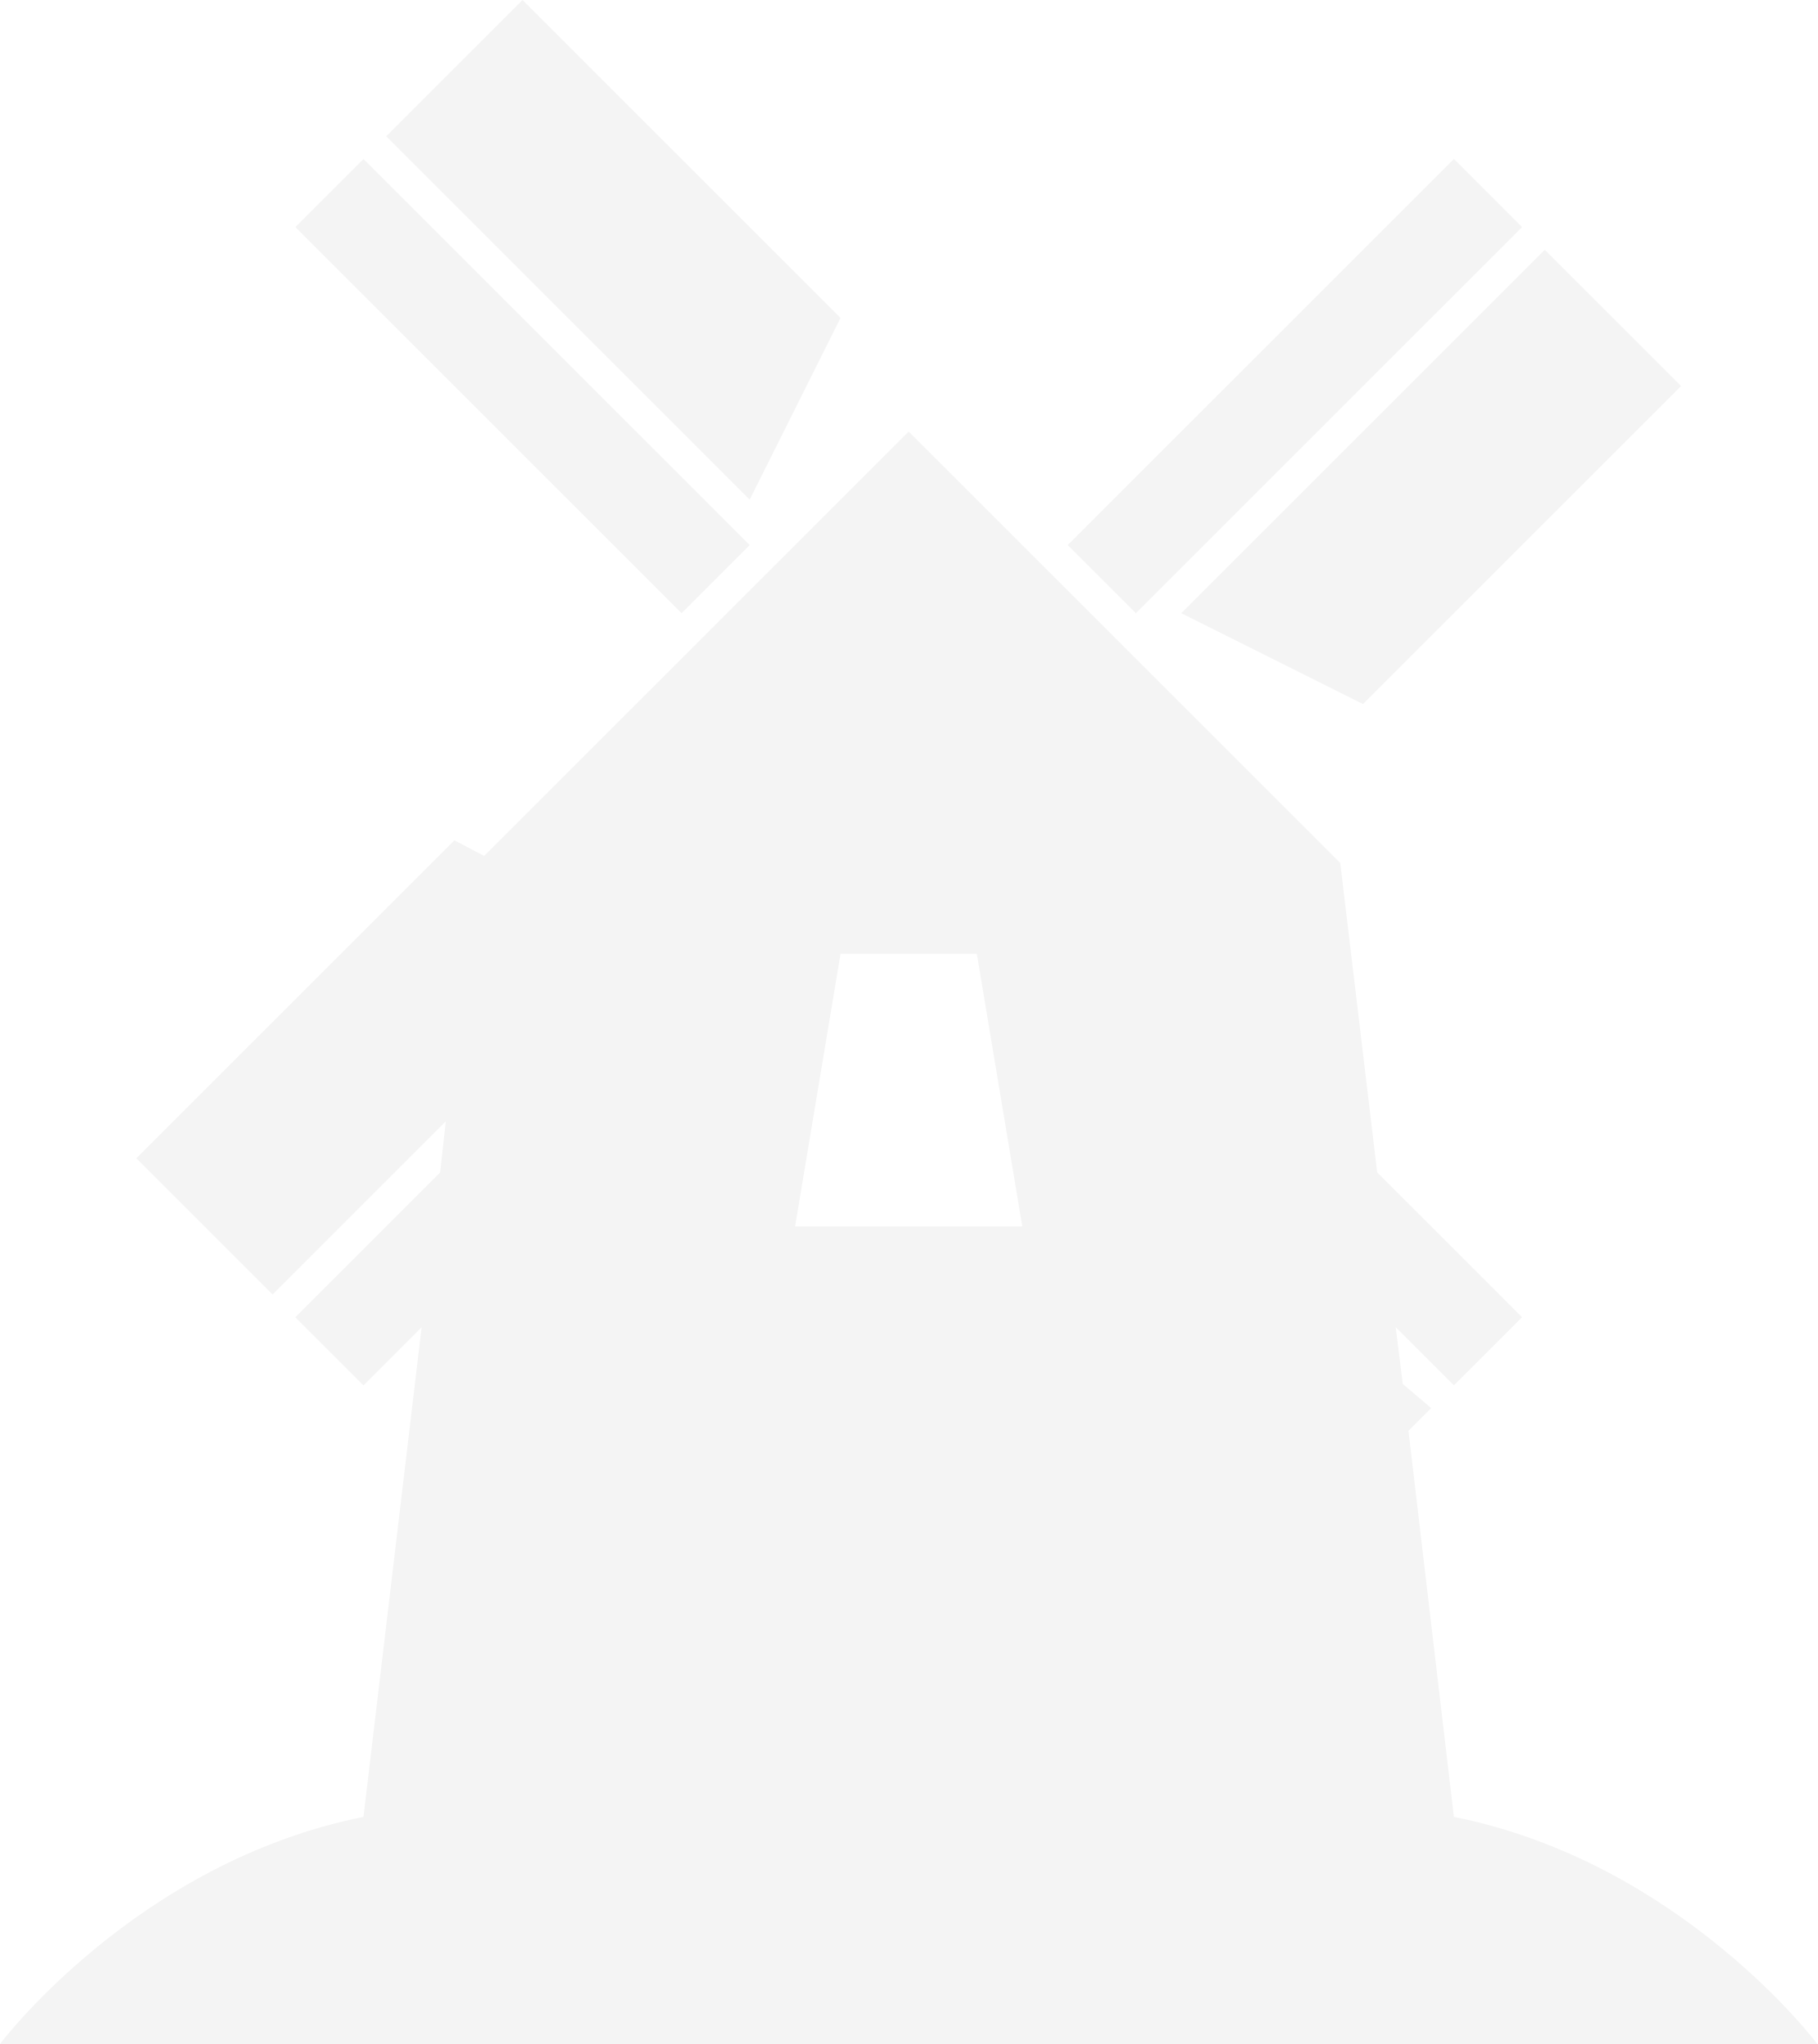
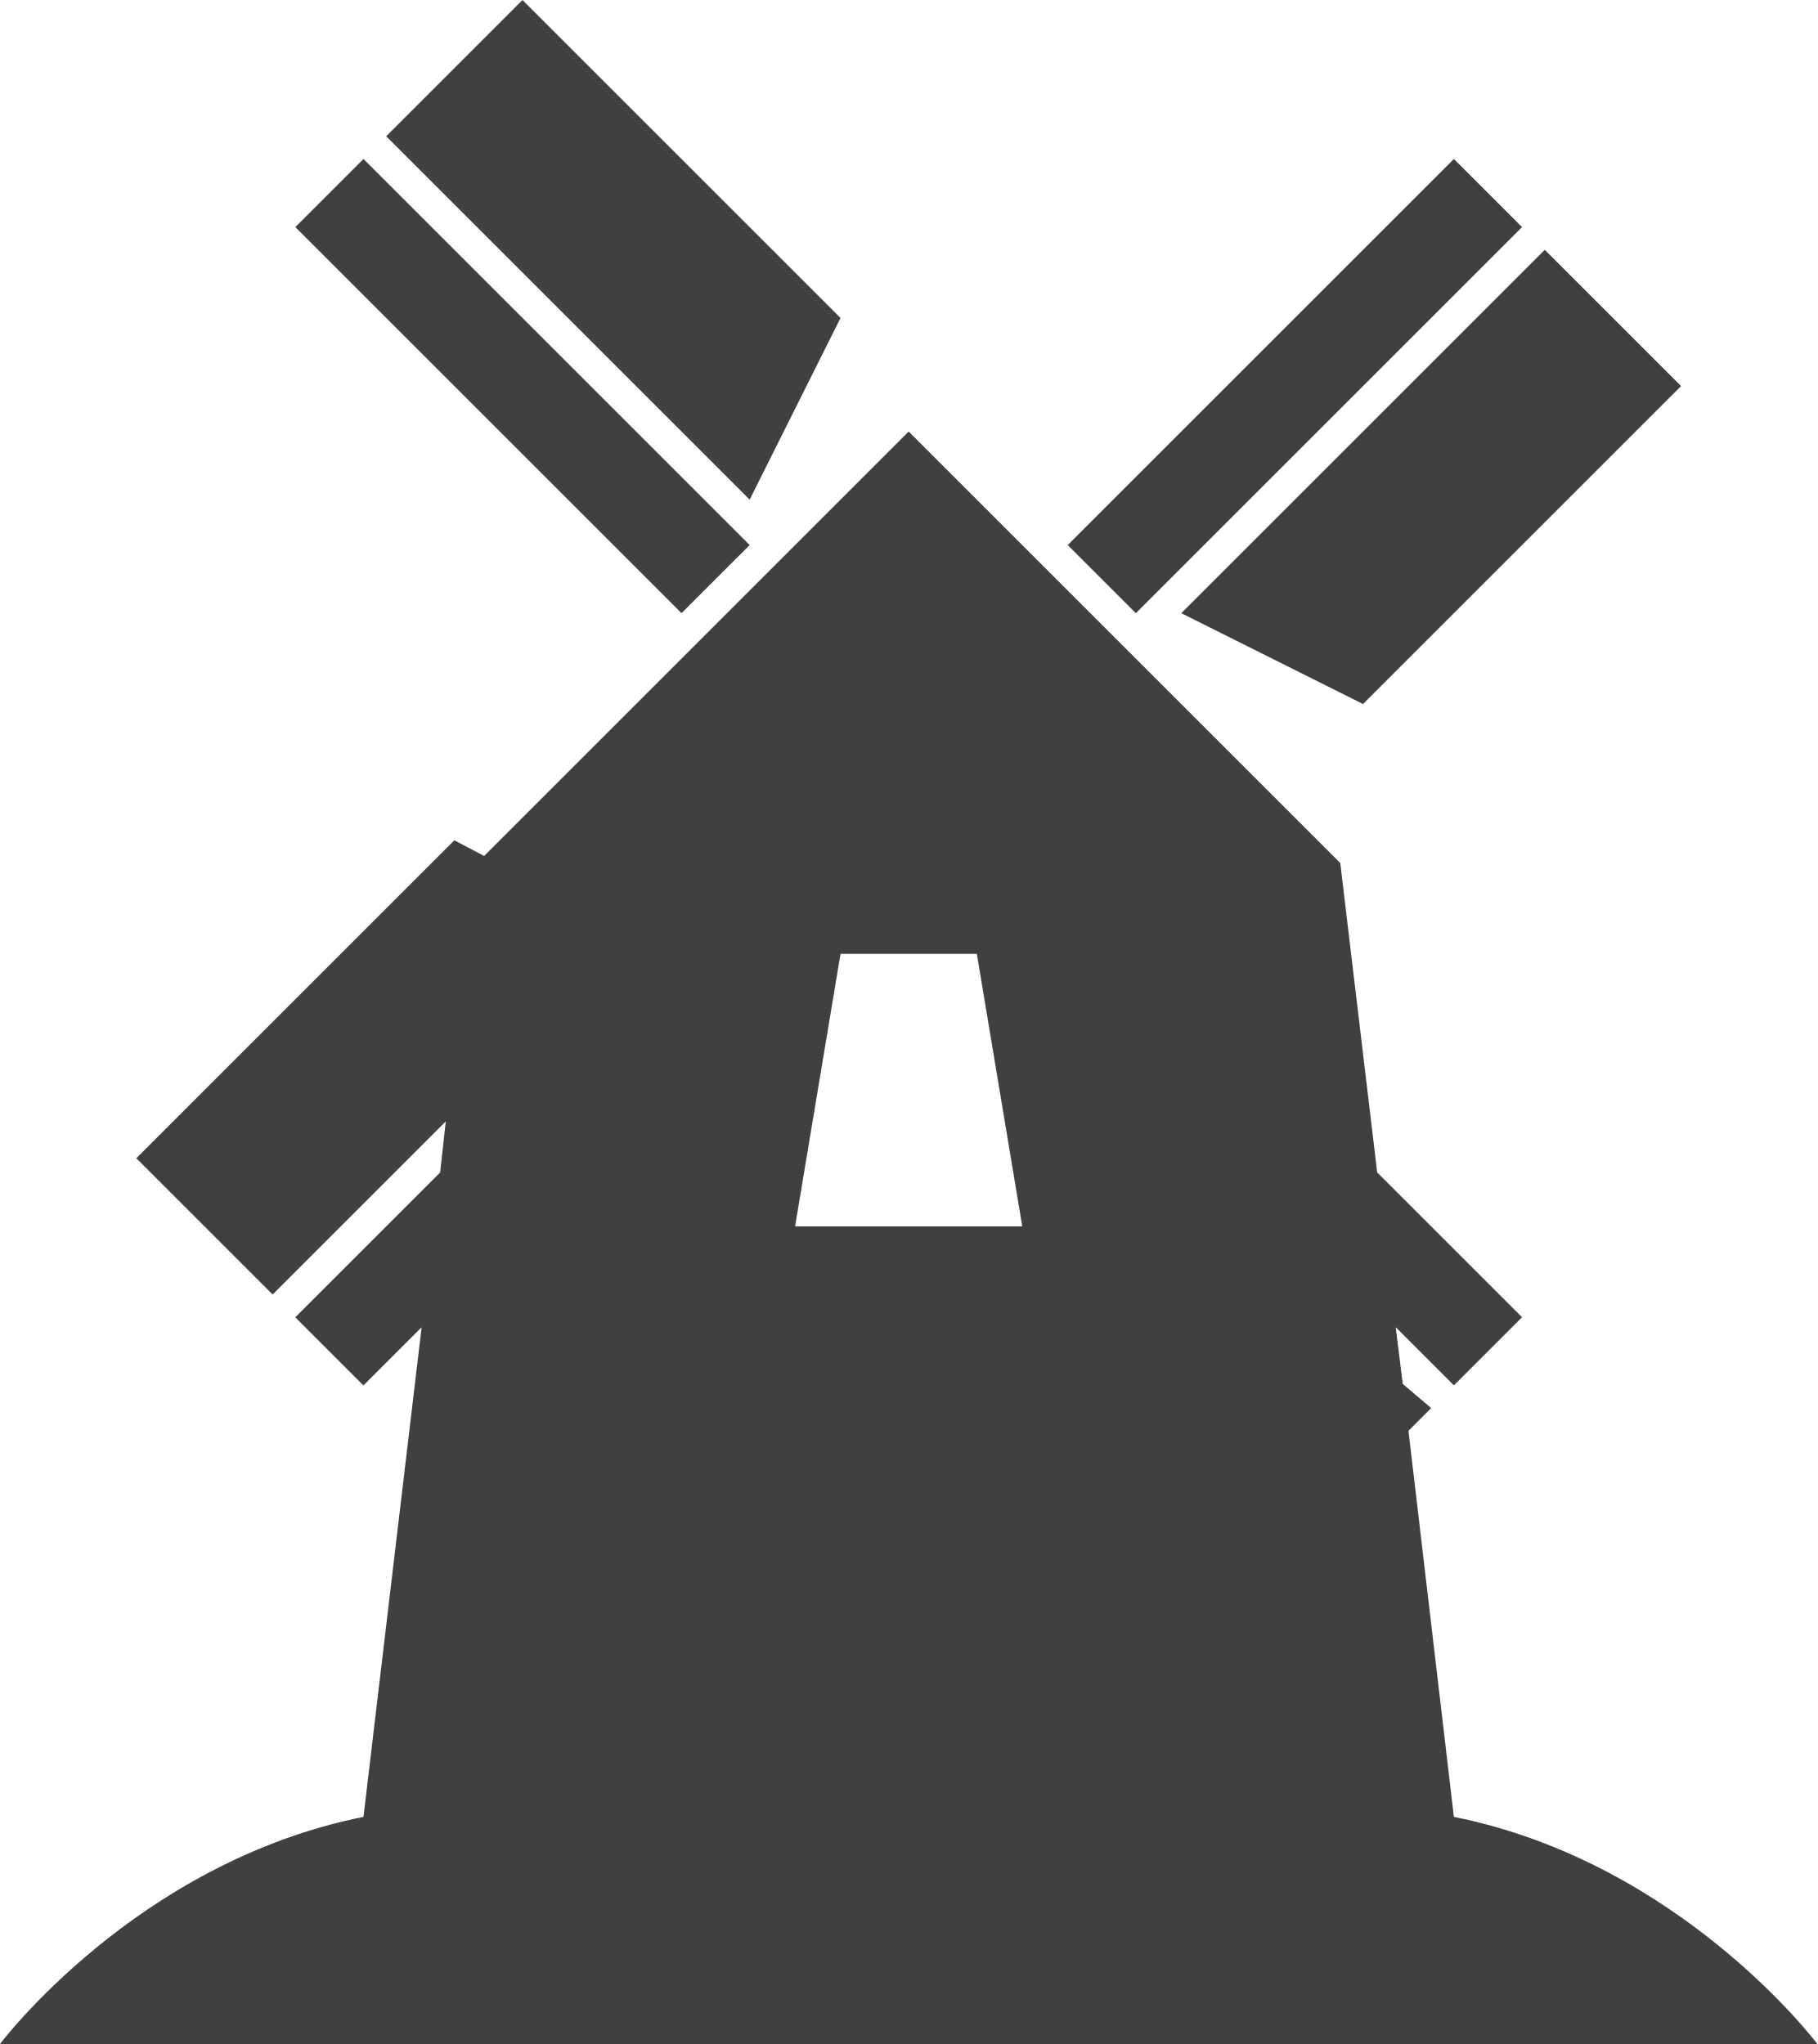
<svg xmlns="http://www.w3.org/2000/svg" width="40" height="45" id="svg3238" version="1.1">
  <defs id="defs3240" />
  <g id="layer1" transform="translate(0,-1007.362)">
-     <path id="path4577" d="m 11.5,1007.362 -3,3 8,8 2,-4 -7,-7 z m -3.5,3.5 -1.5,1.5 8.5,8.5 1.5,-1.5 -8.5,-8.5 z m 24,0 -8.5,8.5 1.5,1.5 8.5,-8.5 -1.5,-1.5 z m 2,2 -8,8 4,2 7,-7 -3,-3 z m -14,4 -9.344,9.344 -0.656,-0.344 -7,7 3,3 3.812,-3.812 -0.125,1.125 -3.188,3.188 1.5,1.5 1.281,-1.281 L 8,1047.362 c -5,1 -8,5 -8,5 l 40,0 c 0,0 -3,-4 -8,-5 l -1,-8.5 0.5,-0.5 -0.625,-0.531 -0.156,-1.25 1.281,1.281 1.5,-1.5 -3.188,-3.188 -0.813,-6.812 -9.5,-9.5 z m -1.5,11.5 3,0 1,6 -5,0 1,-6 z" style="color:#000000;fill:#f4f4f4;fill-opacity:1;fill-rule:nonzero;stroke:none;stroke-width:0.055;marker:none;visibility:visible;display:inline;overflow:visible;enable-background:accumulate" />
+     <path id="path4577" d="m 11.5,1007.362 -3,3 8,8 2,-4 -7,-7 z m -3.5,3.5 -1.5,1.5 8.5,8.5 1.5,-1.5 -8.5,-8.5 z m 24,0 -8.5,8.5 1.5,1.5 8.5,-8.5 -1.5,-1.5 z m 2,2 -8,8 4,2 7,-7 -3,-3 z m -14,4 -9.344,9.344 -0.656,-0.344 -7,7 3,3 3.812,-3.812 -0.125,1.125 -3.188,3.188 1.5,1.5 1.281,-1.281 L 8,1047.362 c -5,1 -8,5 -8,5 l 40,0 c 0,0 -3,-4 -8,-5 l -1,-8.5 0.5,-0.5 -0.625,-0.531 -0.156,-1.25 1.281,1.281 1.5,-1.5 -3.188,-3.188 -0.813,-6.812 -9.5,-9.5 z m -1.5,11.5 3,0 1,6 -5,0 1,-6 z" style="color:#000000;fill:#404040;fill-opacity:1;fill-rule:nonzero;stroke:none;stroke-width:0.055;marker:none;visibility:visible;display:inline;overflow:visible;enable-background:accumulate" />
  </g>
</svg>
